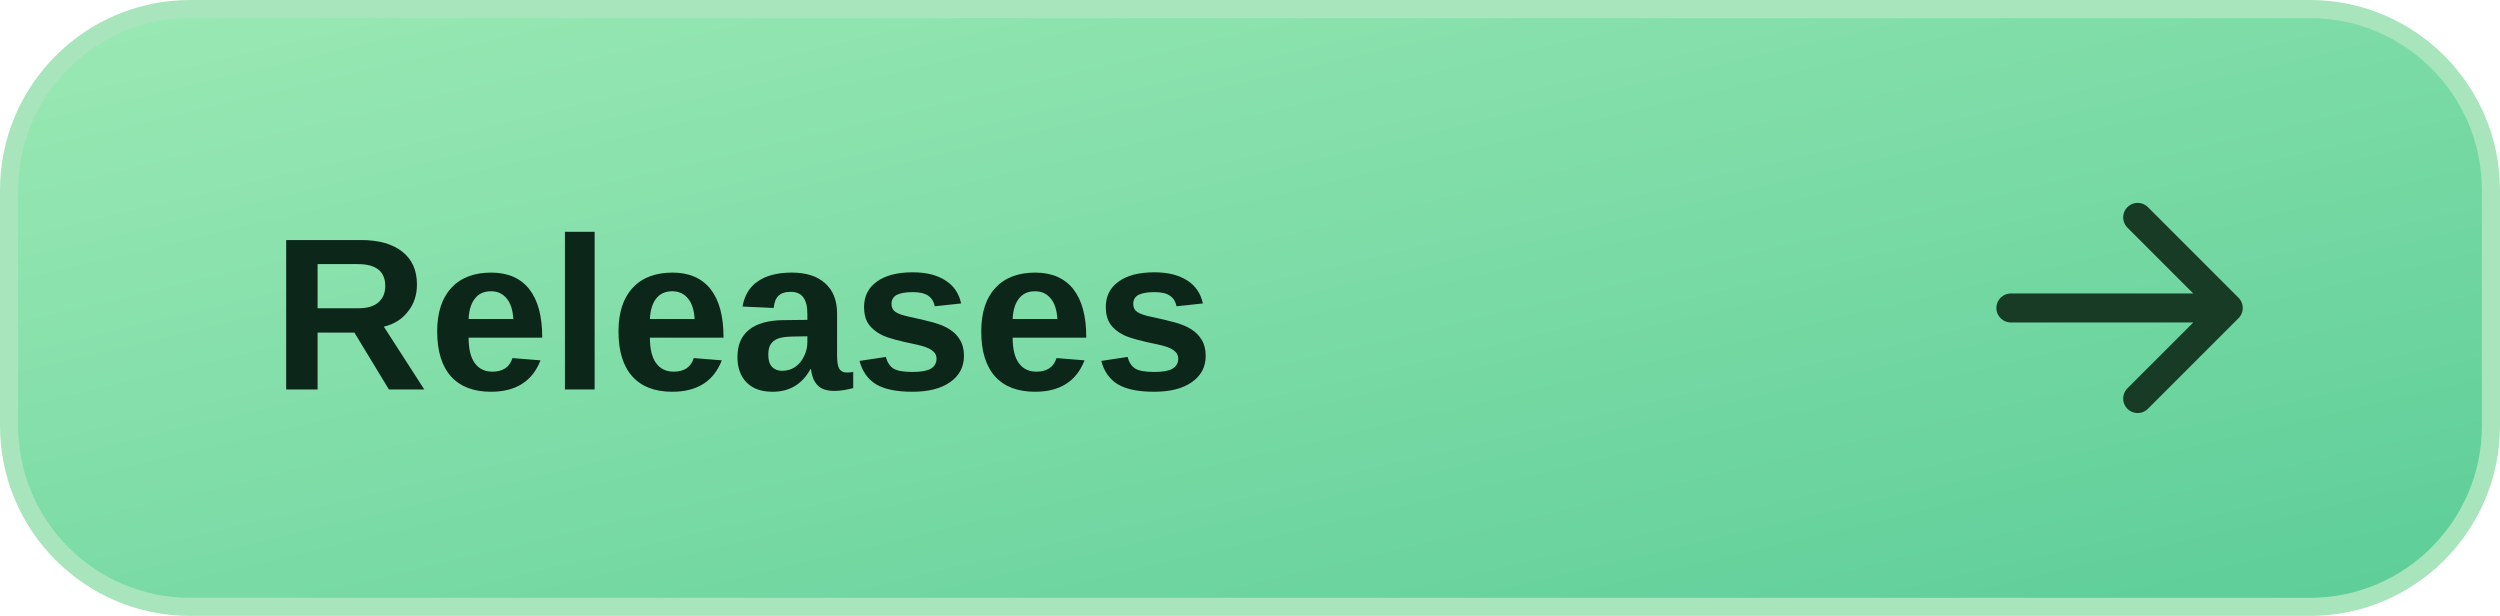
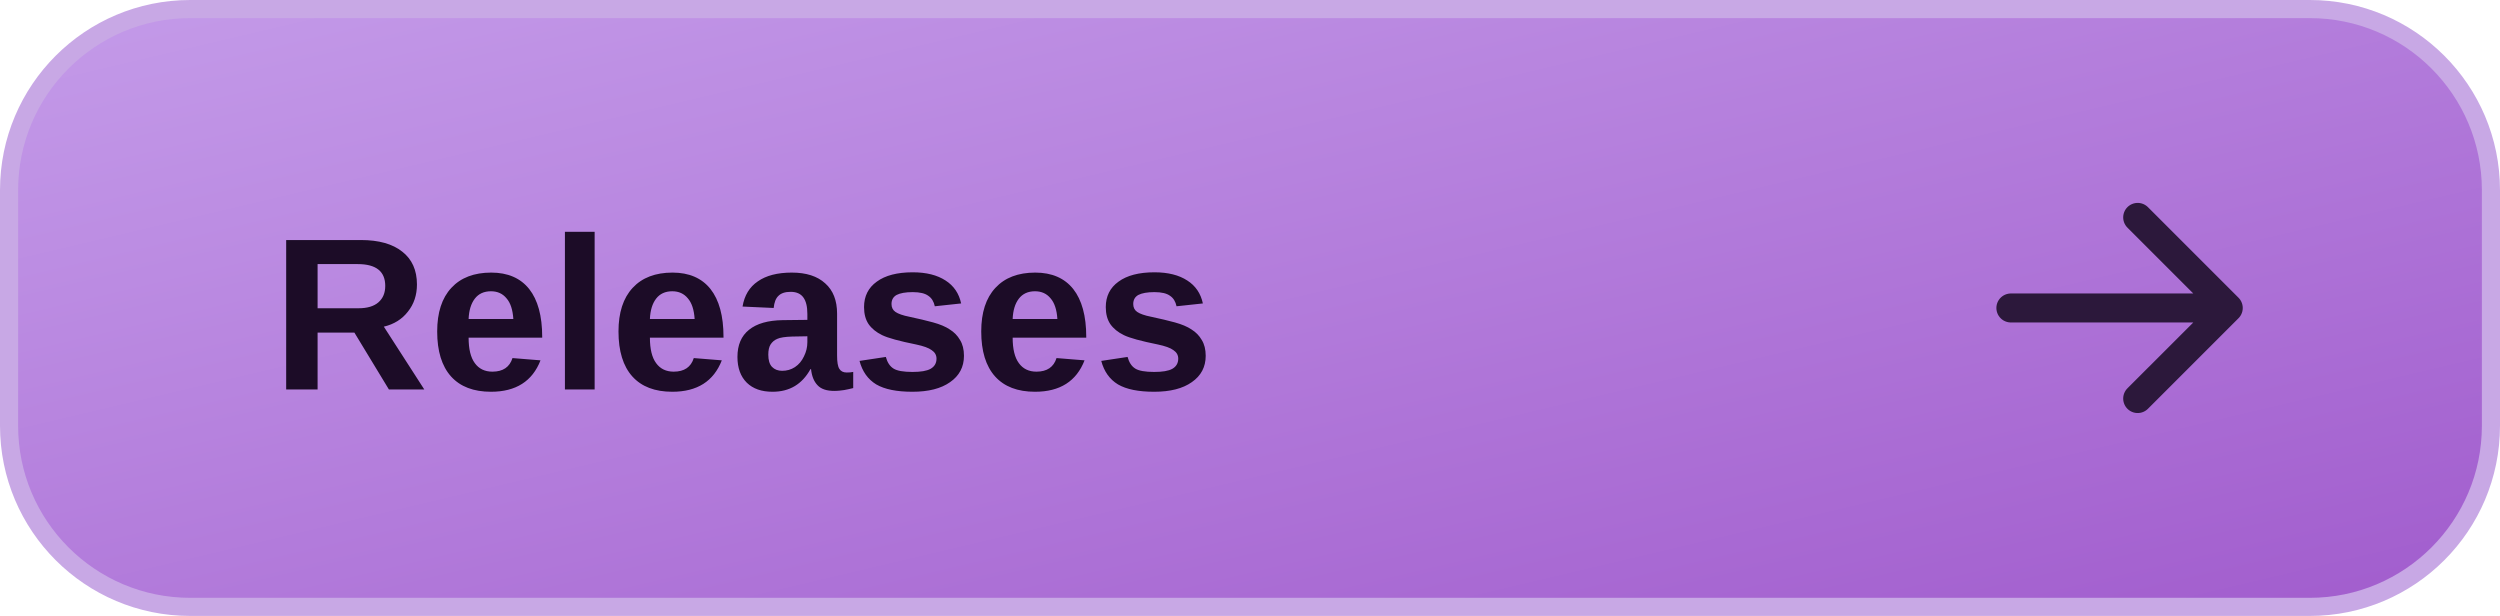
<svg xmlns="http://www.w3.org/2000/svg" width="138" height="34" viewBox="0 0 138 34" role="img" aria-label="Open releases">
  <defs>
    <linearGradient id="mint" x2="1" y2="1">
-       <stop stop-color="#9BE9B4" />
-       <stop offset="1" stop-color="#5CCD98" />
+       <stop stop-color="#C49BE9" />
+       <stop offset="1" stop-color="#A15CCD" />
    </linearGradient>
  </defs>
-   <rect x=".5" y=".5" width="137" height="33" rx="10" fill="url(#mint)" stroke="#A8E5BC" />
-   <text x="15" y="21.5" fill="#0C2719" font-family="Arial,Helvetica,sans-serif" font-size="12" font-weight="600">Releases</text>
-   <path d="M111 17h12m-5-5 5 5-5 5" fill="none" stroke="#183B26" stroke-width="1.6" stroke-linecap="round" stroke-linejoin="round" />
+   <rect x=".5" y=".5" width="137" height="33" rx="10" fill="url(#mint)" stroke="#C8A8E5" />
+   <text x="15" y="21.5" fill="#1C0C27" font-family="Arial,Helvetica,sans-serif" font-size="12" font-weight="600">Releases</text>
+   <path d="M111 17h12m-5-5 5 5-5 5" fill="none" stroke="#2C183B" stroke-width="1.6" stroke-linecap="round" stroke-linejoin="round" />
</svg>
